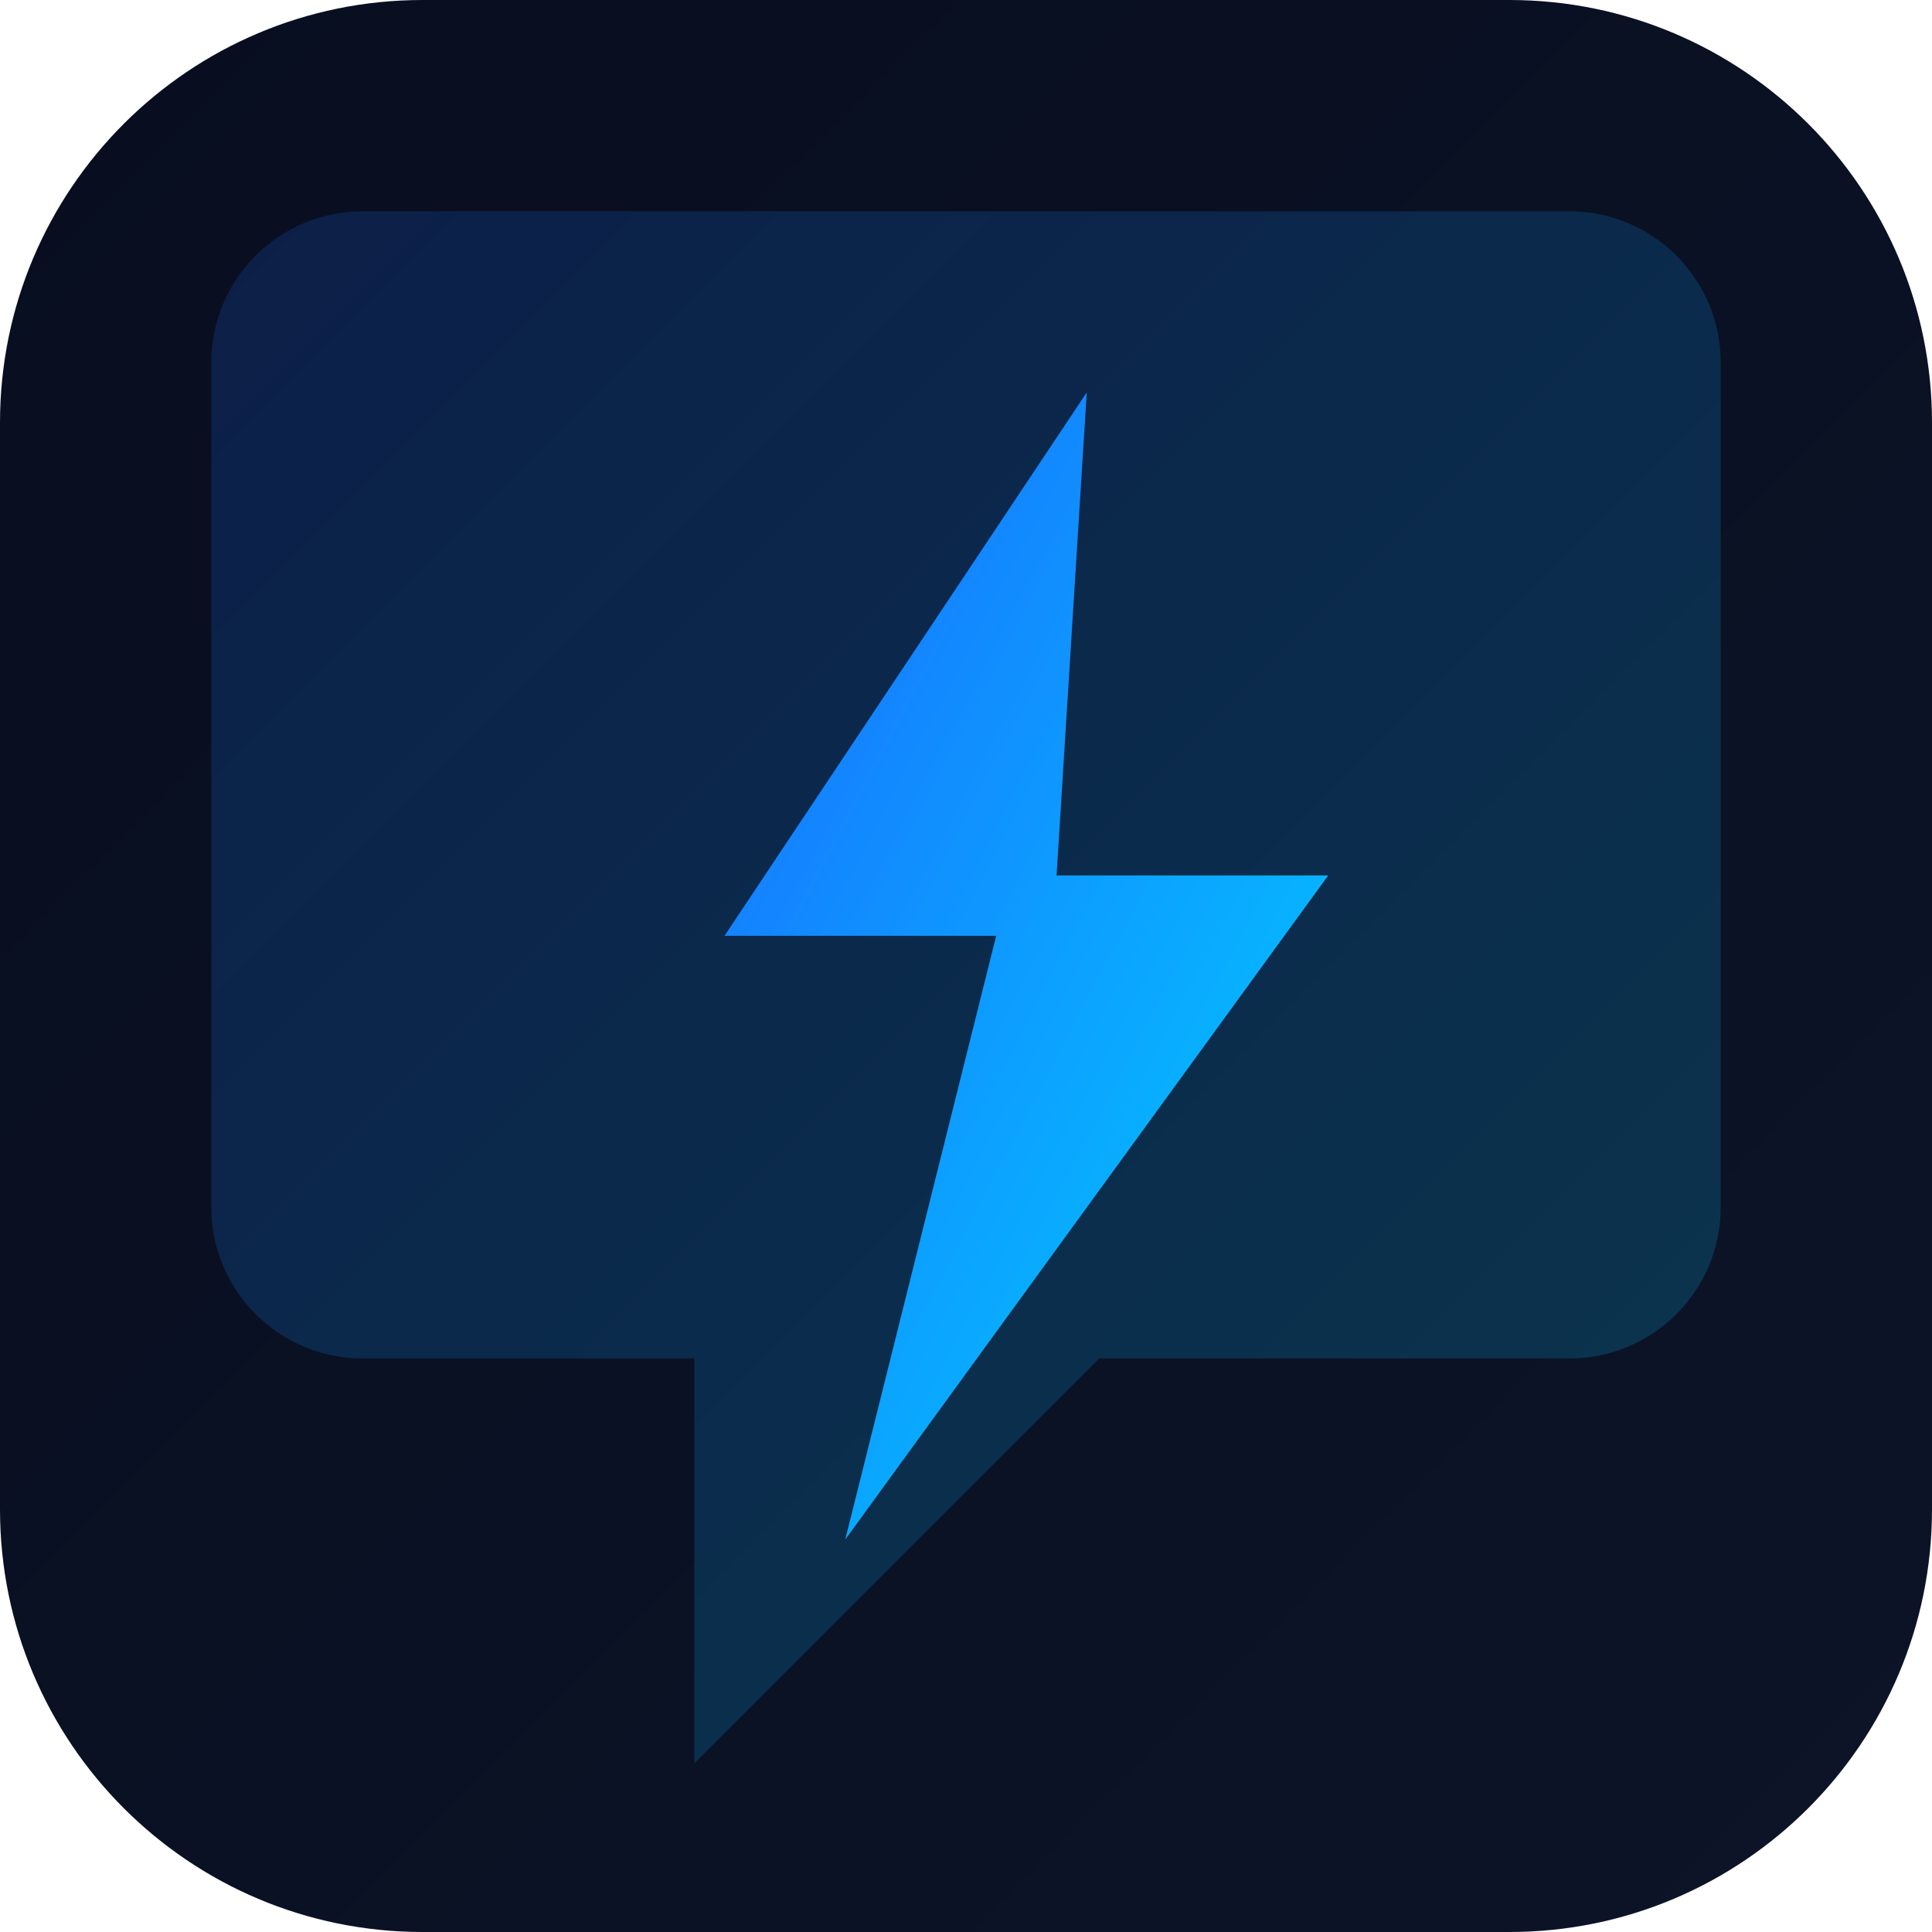
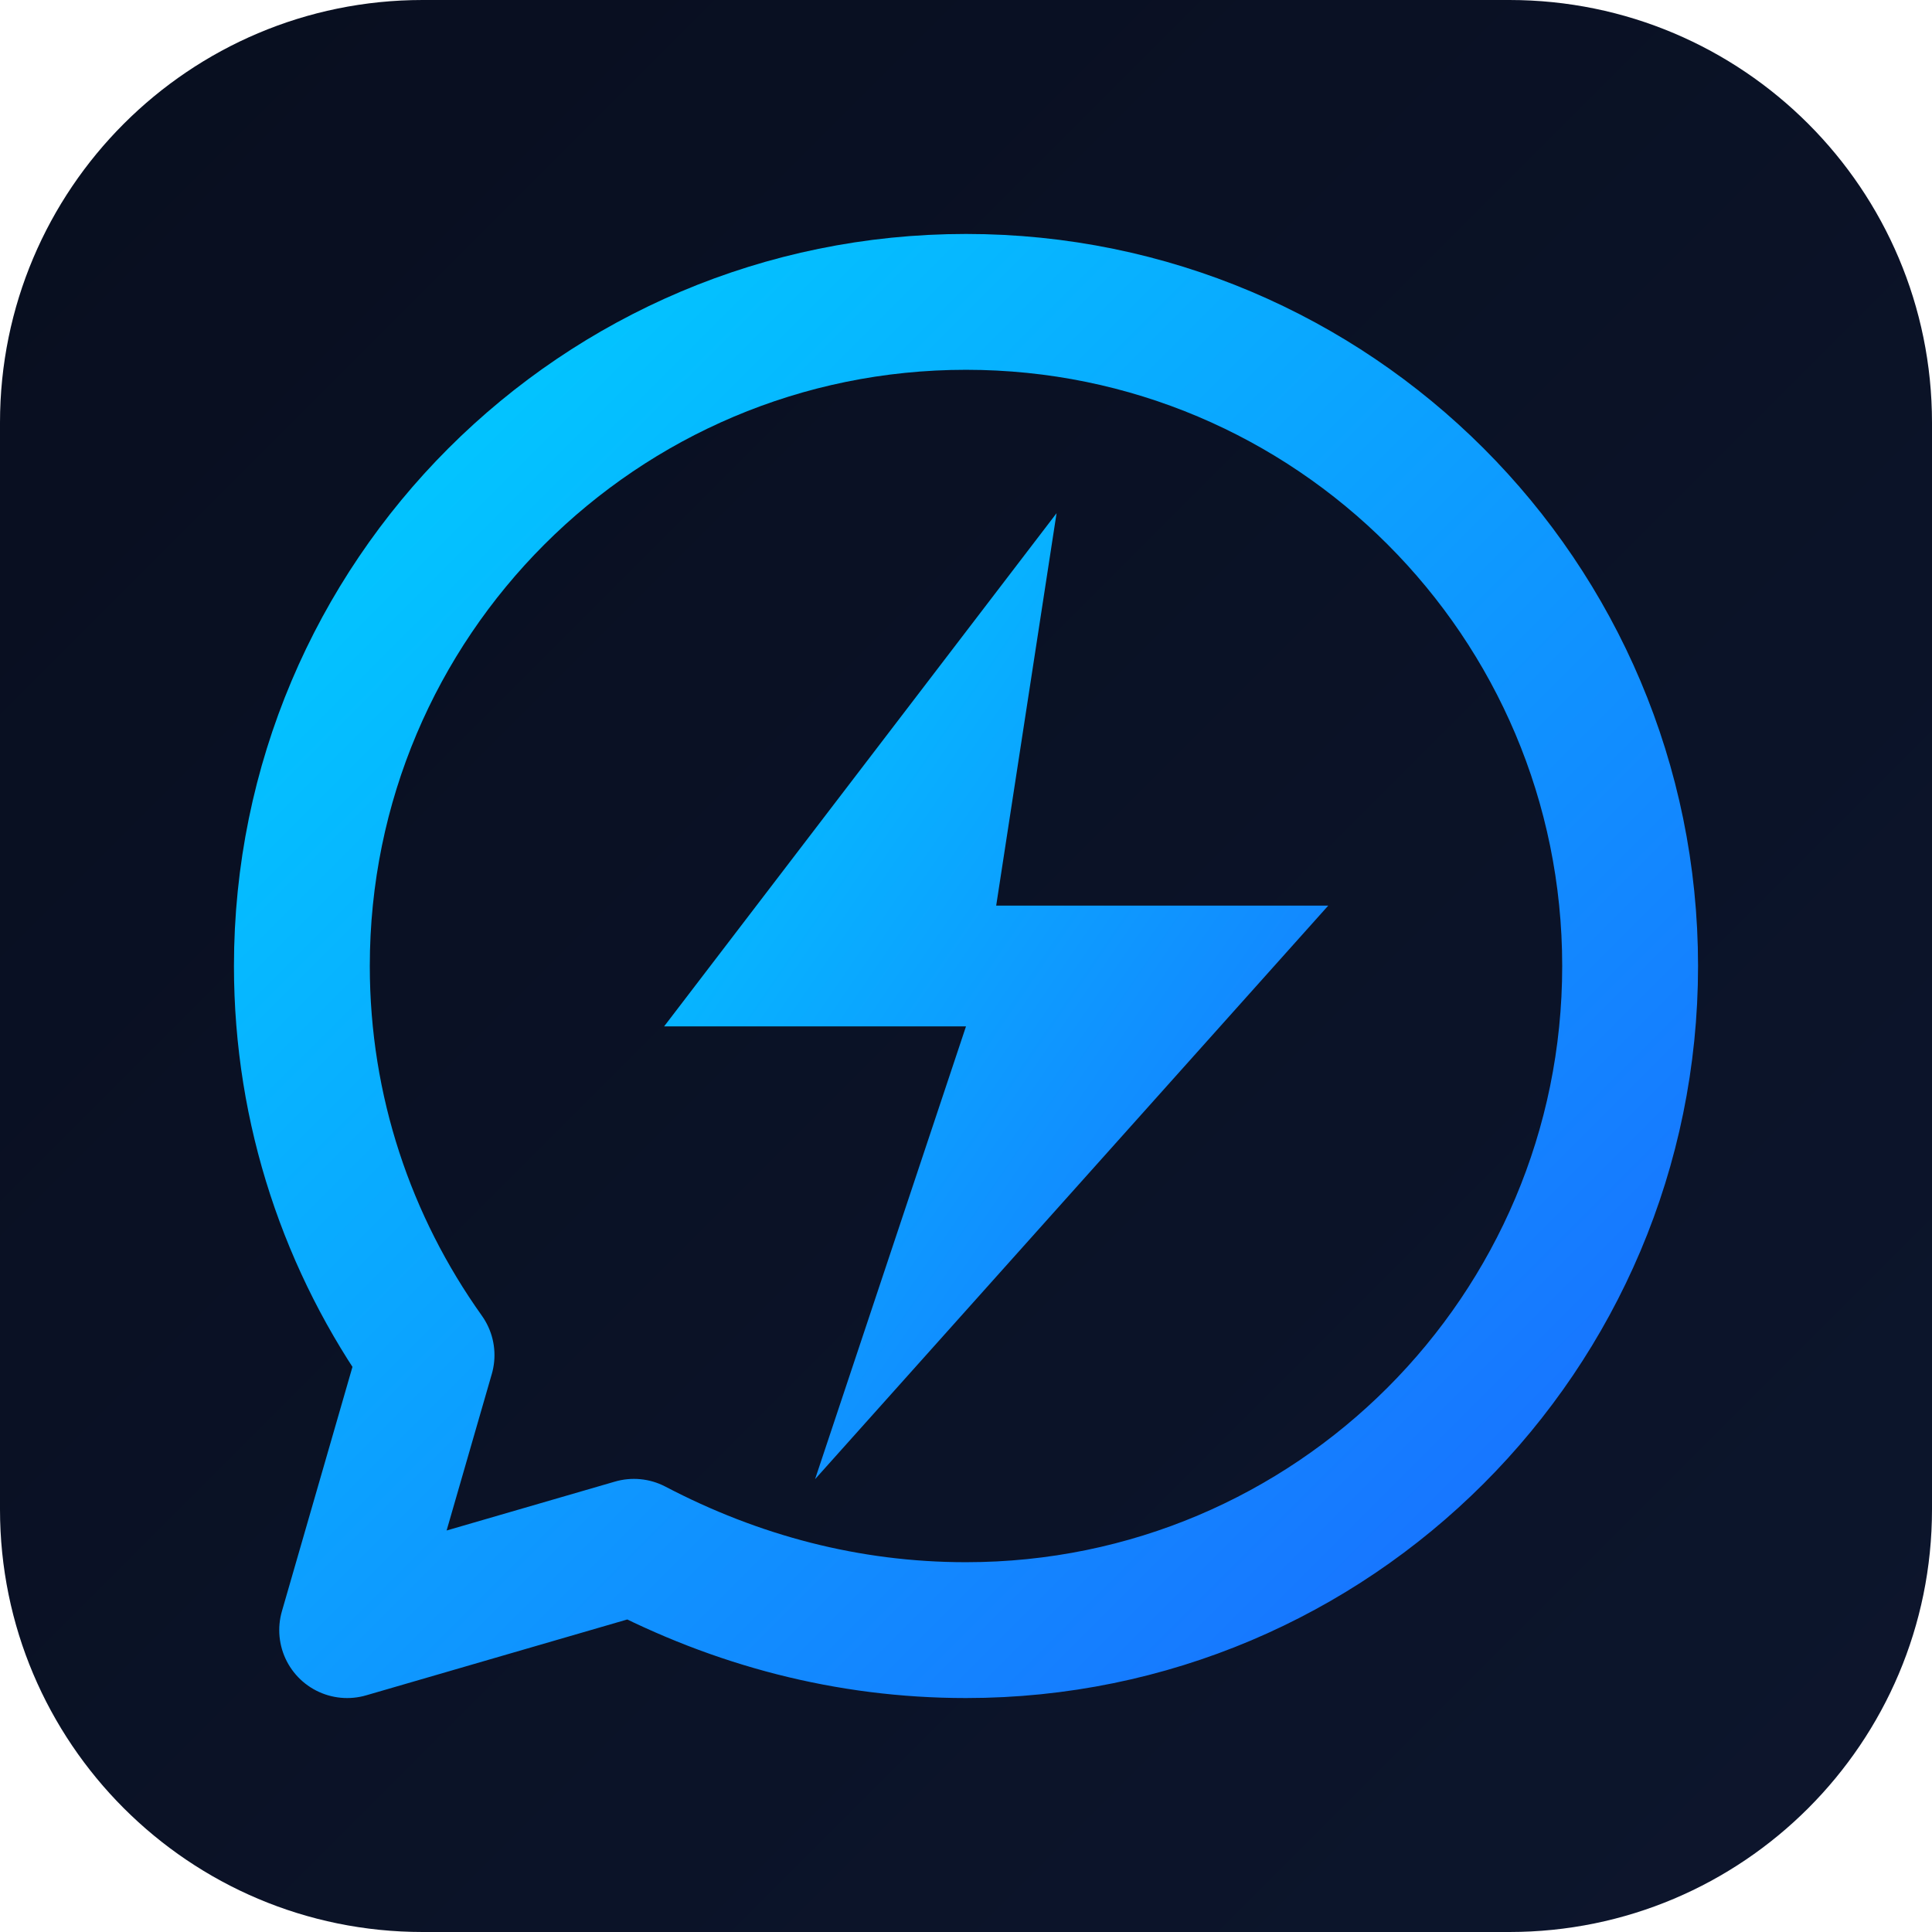
- <svg xmlns="http://www.w3.org/2000/svg" viewBox="0 0 64 64">
+ <svg xmlns="http://www.w3.org/2000/svg" viewBox="0 0 64 64" width="64" height="64">
  <defs>
-     <linearGradient id="bg" x1="0" y1="0" x2="1" y2="1">
+     <linearGradient id="bgGrad" x1="0%" y1="0%" x2="100%" y2="100%">
      <stop offset="0%" stop-color="#080E1F" />
-       <stop offset="100%" stop-color="#0D1428" />
+       <stop offset="100%" stop-color="#0D162D" />
    </linearGradient>
-     <linearGradient id="icon" x1="0" y1="0" x2="1" y2="1">
-       <stop offset="0%" stop-color="#1A6BFF" />
-       <stop offset="100%" stop-color="#00CFFF" />
+     <linearGradient id="cyanGrad" x1="0%" y1="0%" x2="100%" y2="100%">
+       <stop offset="0%" stop-color="#00CFFF" />
+       <stop offset="100%" stop-color="#1A6BFF" />
    </linearGradient>
  </defs>
-   <rect width="64" height="64" rx="14" fill="url(#bg)" />
-   <path d="M8 12C8 9.8 9.8 8 12 8H52C54.2 8 56 9.8 56 12V40C56 42.2 54.2 44 52 44H36L24 56V44H12C9.8 44 8 42.2 8 40V12Z" fill="url(#icon)" opacity="0.18" stroke="url(#icon)" stroke-width="2" />
-   <path d="M36 13L24 31H33L28 51L44 29H35L36 13Z" fill="url(#icon)" />
+   <rect width="64" height="64" rx="14" fill="url(#bgGrad)" />
+   <path d="M 32 10 C 19.85 10 10 19.85 10 32 C 10 36.8 11.53 41.24 14.13 44.89 L 11.5 54 L 21 51.24 C 24.38 53.01 28.07 54 32 54 C 44.15 54 54 44.15 54 32 C 54 19.85 44.15 10 32 10 Z" fill="none" stroke="url(#cyanGrad)" stroke-width="4.5" stroke-linejoin="round" stroke-linecap="round" />
+   <path d="M 35 17 L 22 34 H 32 L 27 49 L 44 30 H 33 Z" fill="url(#cyanGrad)" />
</svg>
